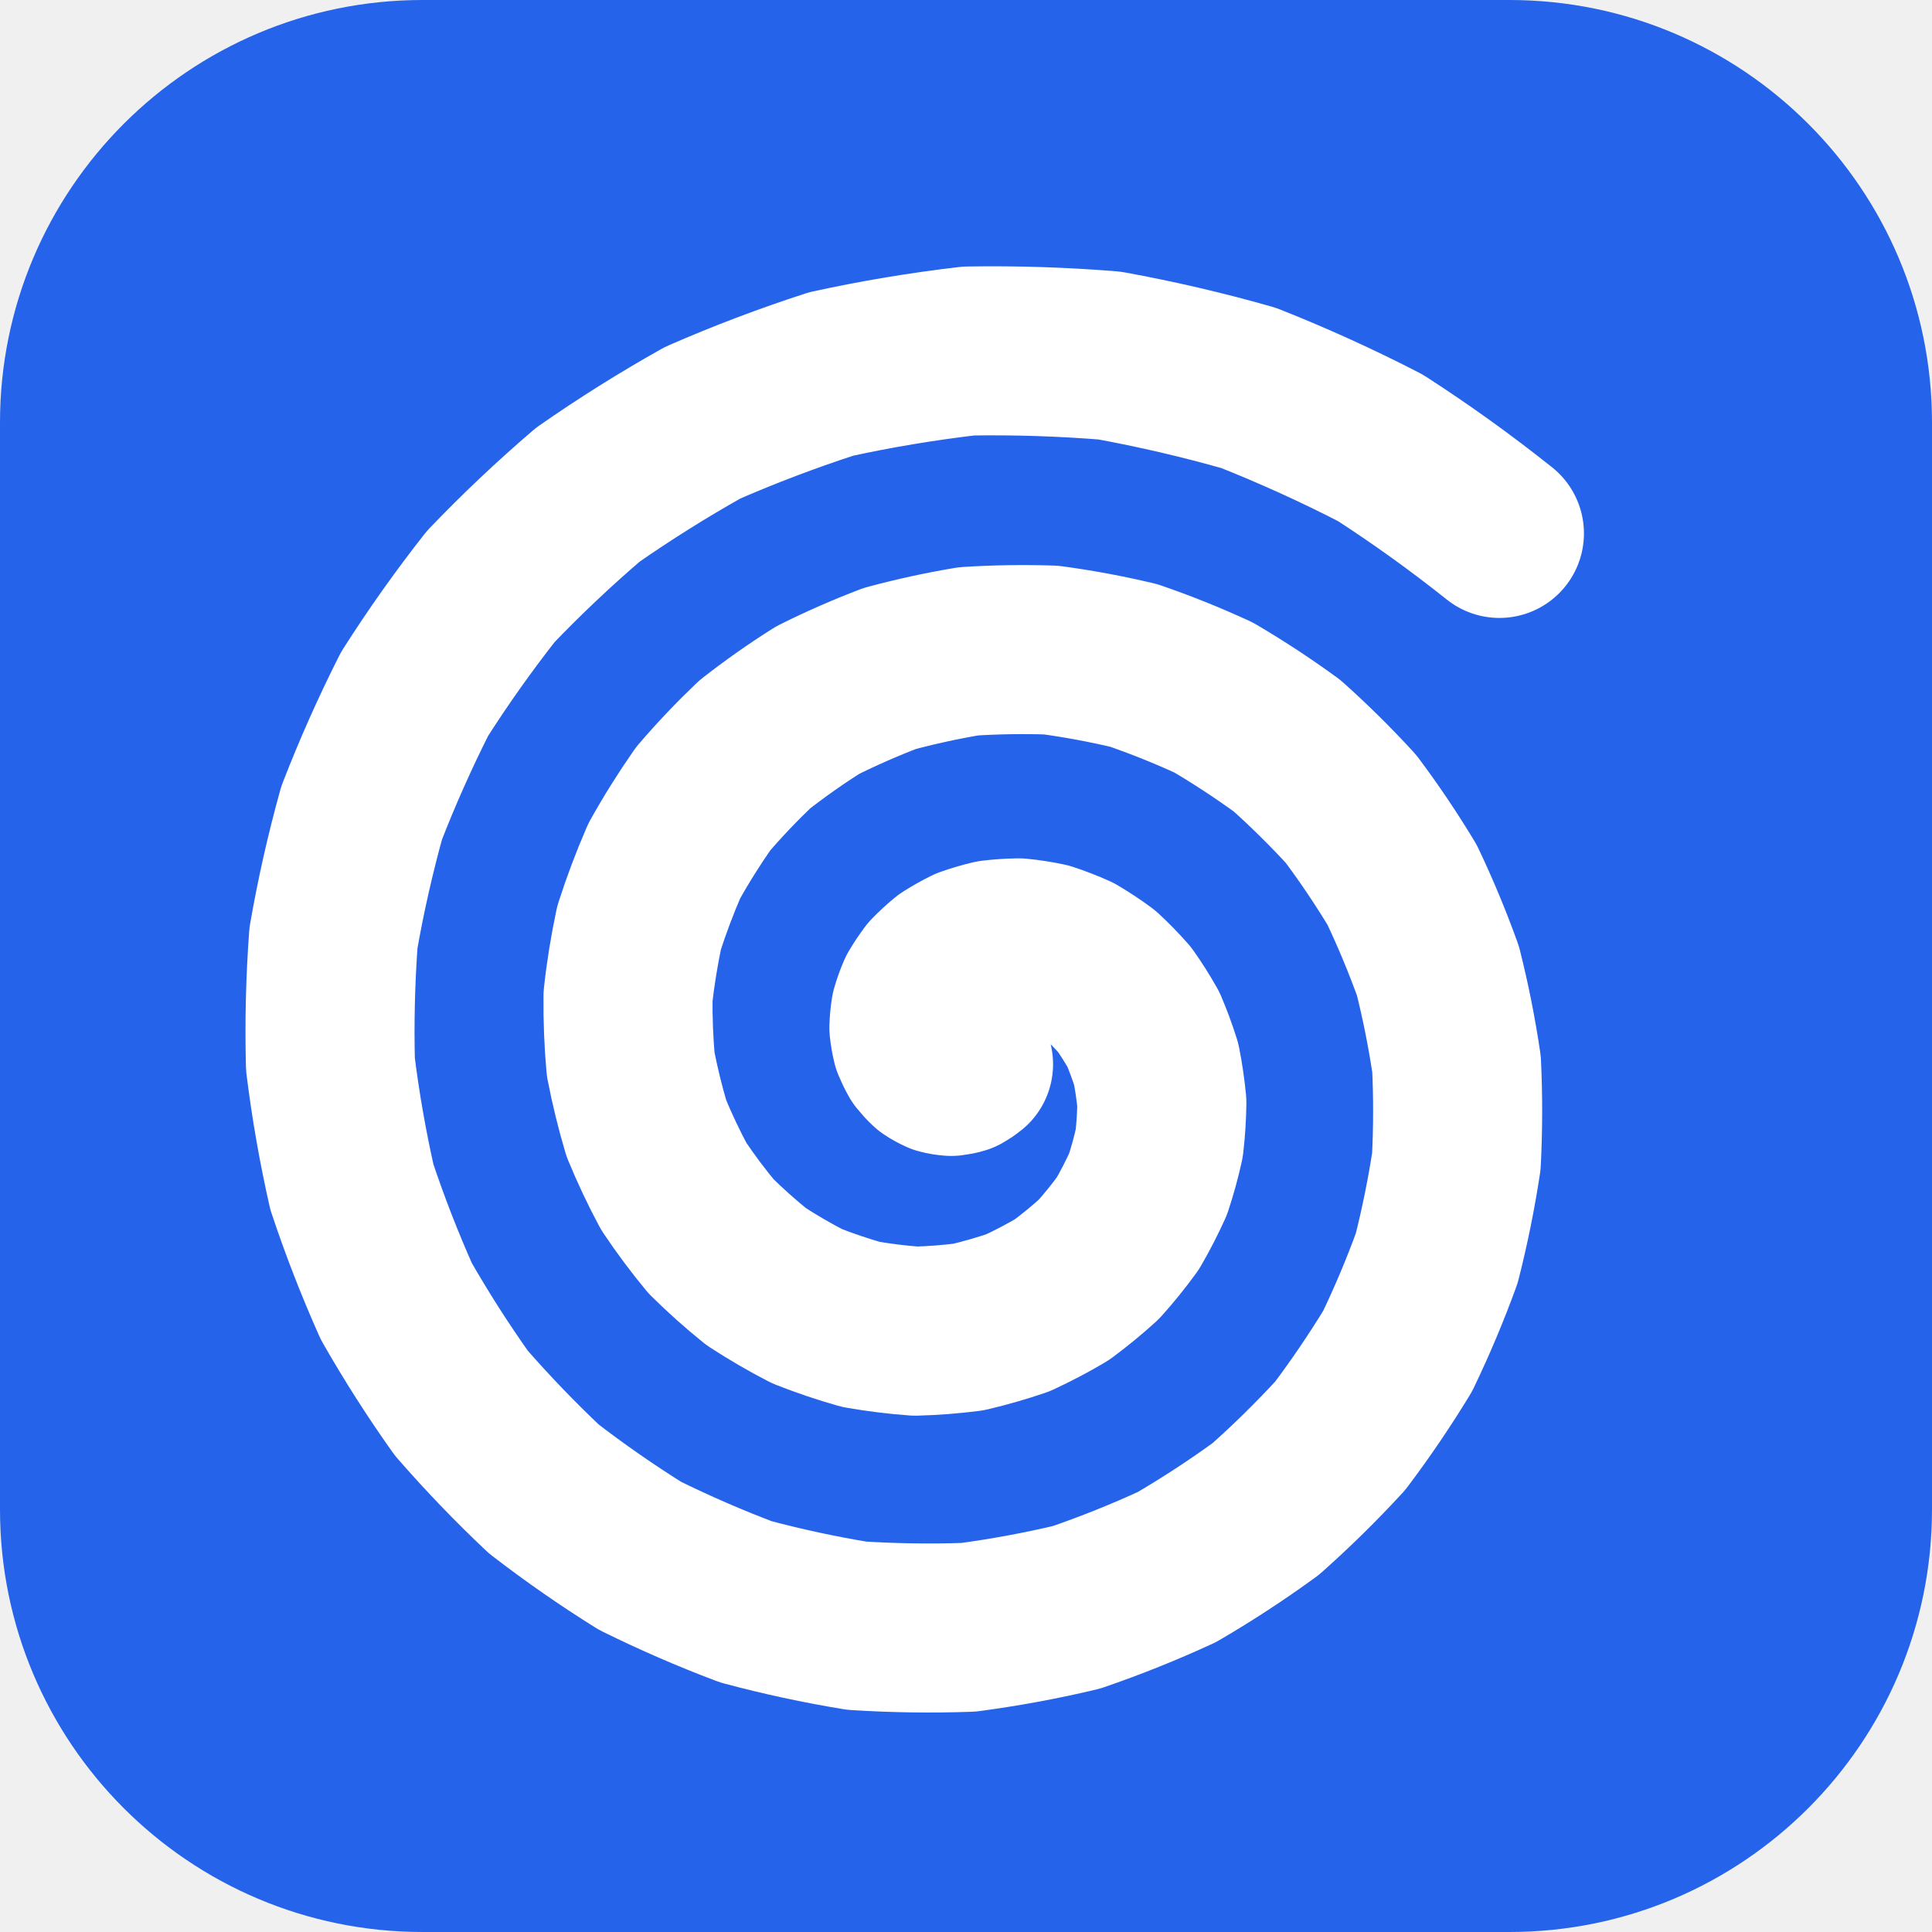
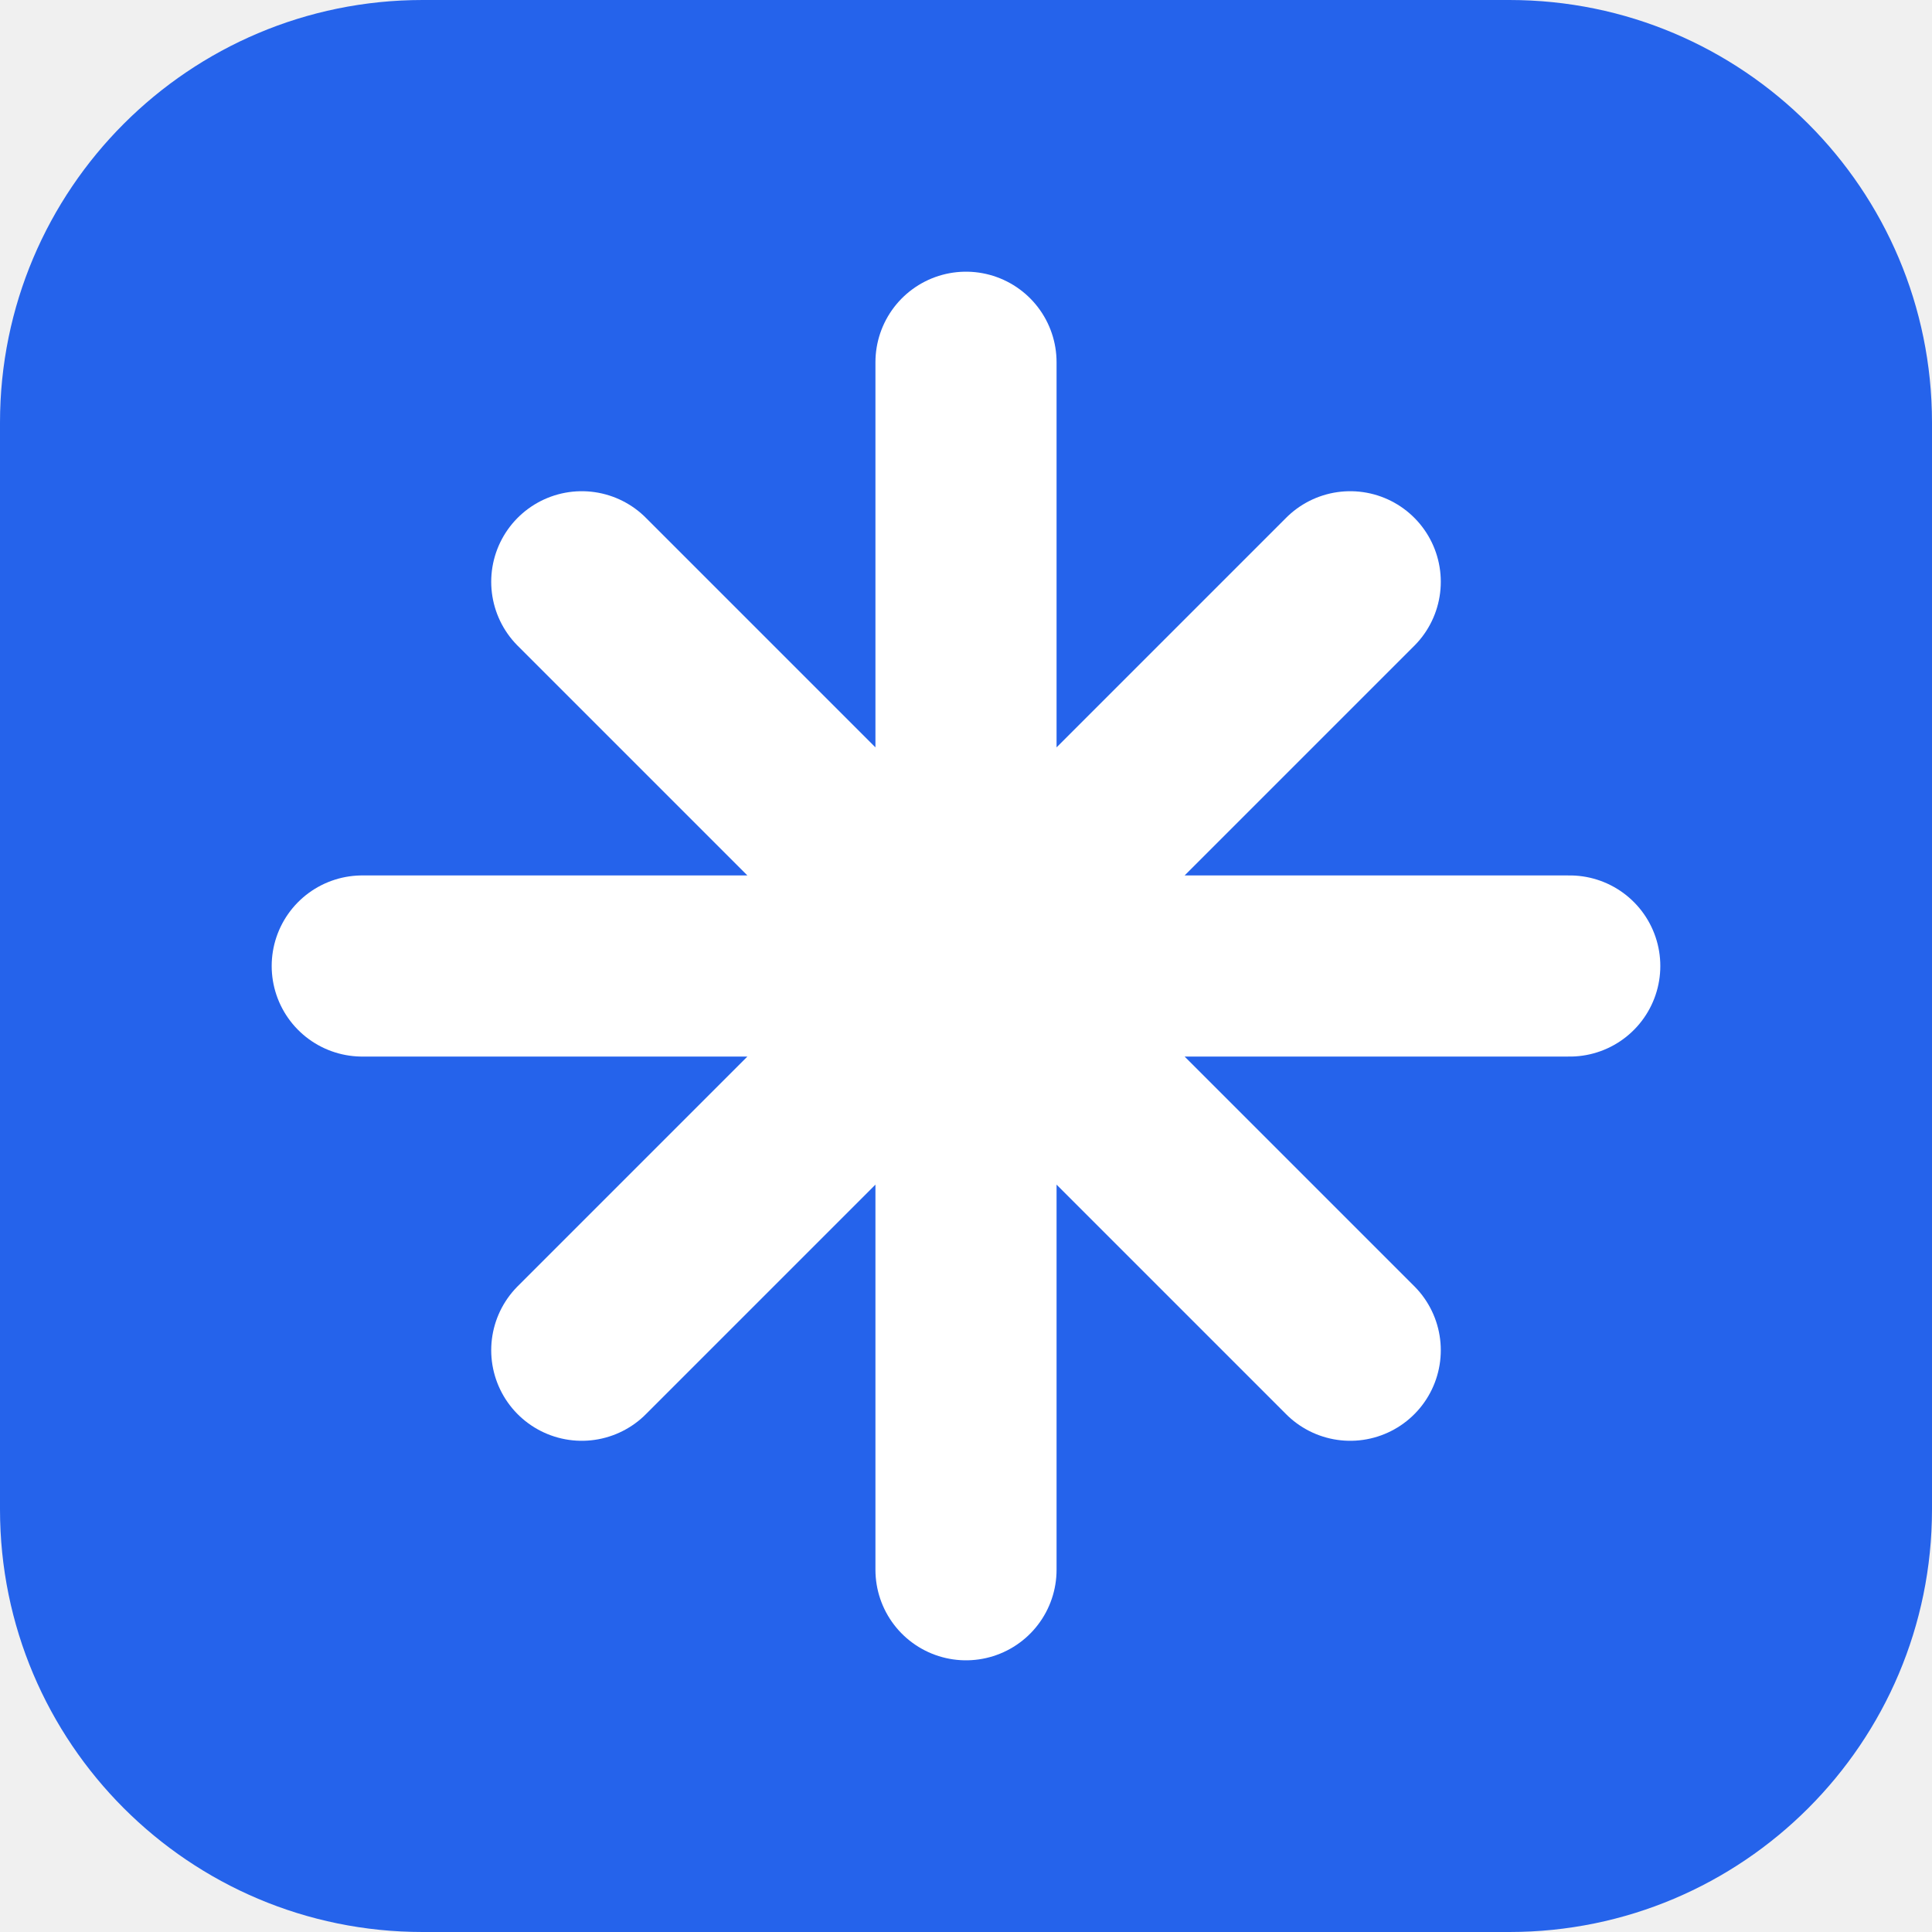
<svg xmlns="http://www.w3.org/2000/svg" width="32" height="32" viewBox="0 0 32 32" fill="none">
  <rect width="32" height="32" rx="7" fill="#2563EB" />
-   <path d="M16.042 17.627C16.002 17.66 15.959 17.689 15.913 17.714C15.862 17.73 15.809 17.74 15.755 17.746C15.698 17.742 15.642 17.733 15.585 17.718C15.529 17.693 15.474 17.663 15.42 17.627C15.371 17.582 15.324 17.531 15.28 17.476C15.243 17.412 15.21 17.343 15.18 17.271C15.161 17.191 15.146 17.108 15.137 17.023C15.14 16.933 15.148 16.841 15.163 16.748C15.19 16.654 15.224 16.559 15.265 16.464C15.319 16.372 15.38 16.281 15.447 16.191C15.528 16.108 15.615 16.027 15.709 15.95C15.814 15.883 15.925 15.82 16.042 15.762C16.169 15.717 16.3 15.678 16.436 15.646C16.579 15.628 16.726 15.619 16.875 15.617C17.028 15.632 17.182 15.656 17.337 15.689C17.493 15.74 17.647 15.8 17.801 15.869C17.95 15.957 18.096 16.053 18.239 16.159C18.374 16.283 18.503 16.416 18.627 16.557C18.738 16.714 18.842 16.879 18.939 17.051C19.018 17.237 19.089 17.429 19.151 17.627C19.192 17.836 19.223 18.048 19.244 18.264C19.241 18.486 19.227 18.71 19.201 18.936C19.151 19.163 19.089 19.389 19.015 19.614C18.915 19.834 18.804 20.052 18.68 20.265C18.532 20.469 18.372 20.667 18.201 20.858C18.007 21.035 17.803 21.202 17.589 21.361C17.355 21.5 17.112 21.627 16.861 21.744C16.594 21.835 16.321 21.914 16.042 21.98C15.753 22.017 15.46 22.04 15.163 22.048C14.862 22.026 14.56 21.989 14.258 21.936C13.957 21.851 13.66 21.75 13.365 21.634C13.079 21.486 12.799 21.323 12.525 21.145C12.266 20.936 12.017 20.714 11.777 20.477C11.559 20.214 11.353 19.938 11.16 19.65C10.993 19.339 10.842 19.019 10.706 18.689C10.603 18.342 10.516 17.988 10.446 17.627C10.413 17.257 10.398 16.883 10.402 16.506C10.443 16.125 10.505 15.746 10.585 15.367C10.705 14.993 10.844 14.624 11.002 14.26C11.198 13.908 11.413 13.565 11.646 13.231C11.914 12.918 12.2 12.617 12.502 12.329C12.835 12.069 13.182 11.824 13.544 11.596C13.931 11.403 14.329 11.228 14.738 11.072C15.166 10.957 15.6 10.862 16.042 10.788C16.494 10.759 16.949 10.752 17.407 10.767C17.866 10.829 18.323 10.914 18.778 11.022C19.226 11.176 19.666 11.353 20.101 11.553C20.517 11.798 20.923 12.064 21.318 12.352C21.686 12.681 22.038 13.029 22.375 13.396C22.677 13.799 22.959 14.218 23.222 14.653C23.443 15.117 23.641 15.593 23.817 16.081C23.945 16.589 24.047 17.104 24.125 17.627C24.15 18.161 24.149 18.696 24.122 19.235C24.04 19.773 23.932 20.307 23.797 20.84C23.608 21.36 23.392 21.873 23.15 22.377C22.857 22.859 22.539 23.328 22.197 23.782C21.808 24.205 21.397 24.609 20.964 24.994C20.491 25.338 20.001 25.659 19.492 25.956C18.952 26.205 18.398 26.427 17.831 26.622C17.243 26.762 16.646 26.872 16.042 26.953C15.428 26.975 14.811 26.966 14.192 26.927C13.575 26.826 12.963 26.694 12.354 26.531C11.76 26.307 11.176 26.053 10.602 25.77C10.054 25.428 9.523 25.059 9.008 24.662C8.531 24.212 8.075 23.738 7.642 23.241C7.256 22.698 6.897 22.136 6.564 21.553C6.289 20.936 6.043 20.305 5.828 19.659C5.677 18.99 5.558 18.313 5.473 17.627C5.455 16.932 5.472 16.234 5.523 15.535C5.644 14.839 5.8 14.149 5.99 13.464C6.249 12.796 6.541 12.14 6.866 11.496C7.256 10.883 7.677 10.289 8.129 9.714C8.638 9.182 9.175 8.675 9.738 8.193C10.351 7.766 10.985 7.368 11.64 7.001C12.334 6.698 13.043 6.429 13.768 6.194C14.517 6.03 15.275 5.904 16.042 5.814C16.819 5.801 17.597 5.826 18.377 5.889C19.152 6.03 19.92 6.209 20.682 6.426C21.423 6.72 22.151 7.05 22.864 7.418C23.542 7.856 24.199 8.328 24.835 8.835" stroke="white" stroke-width="2.8" stroke-linecap="round" stroke-linejoin="round" />
+   <path d="M16 16H26M16 16V6M16 16H6M16 16V26M16 16L22.364 9.636M16 16L22.364 22.364M16 16L9.636 9.636M16 16L9.636 22.364" stroke="white" stroke-width="3" stroke-linecap="round" stroke-linejoin="round" />
</svg>
